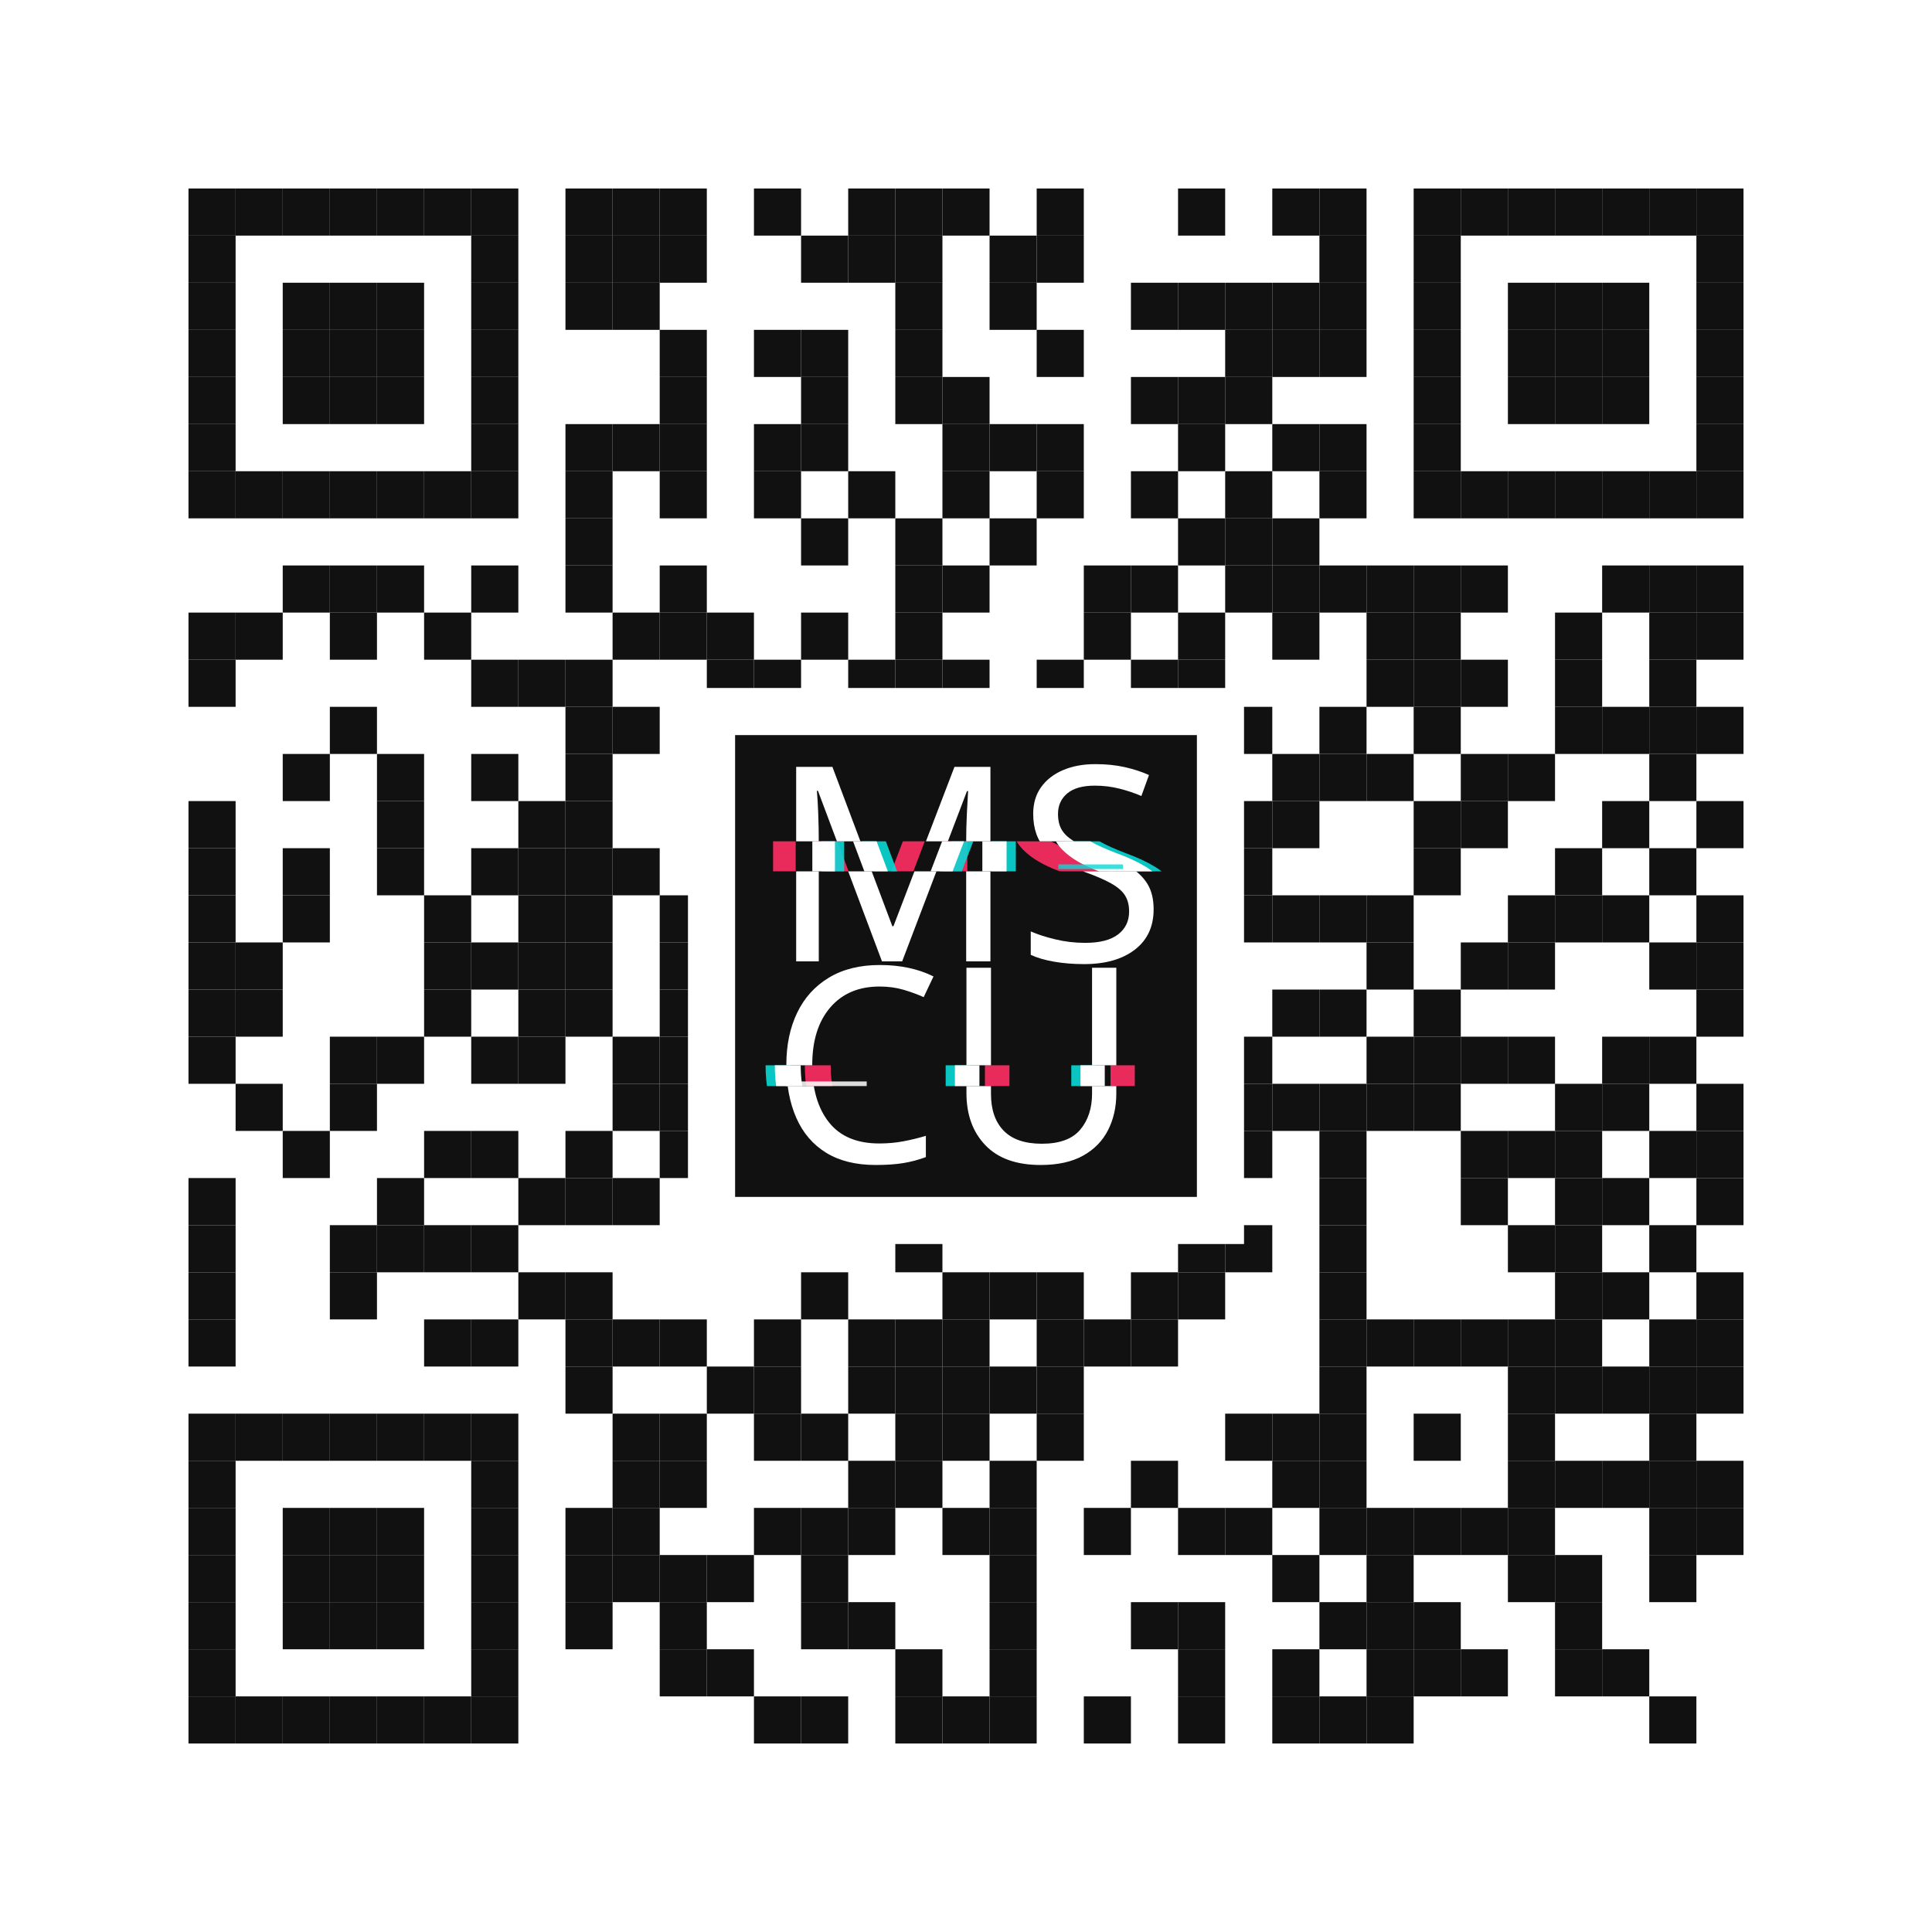
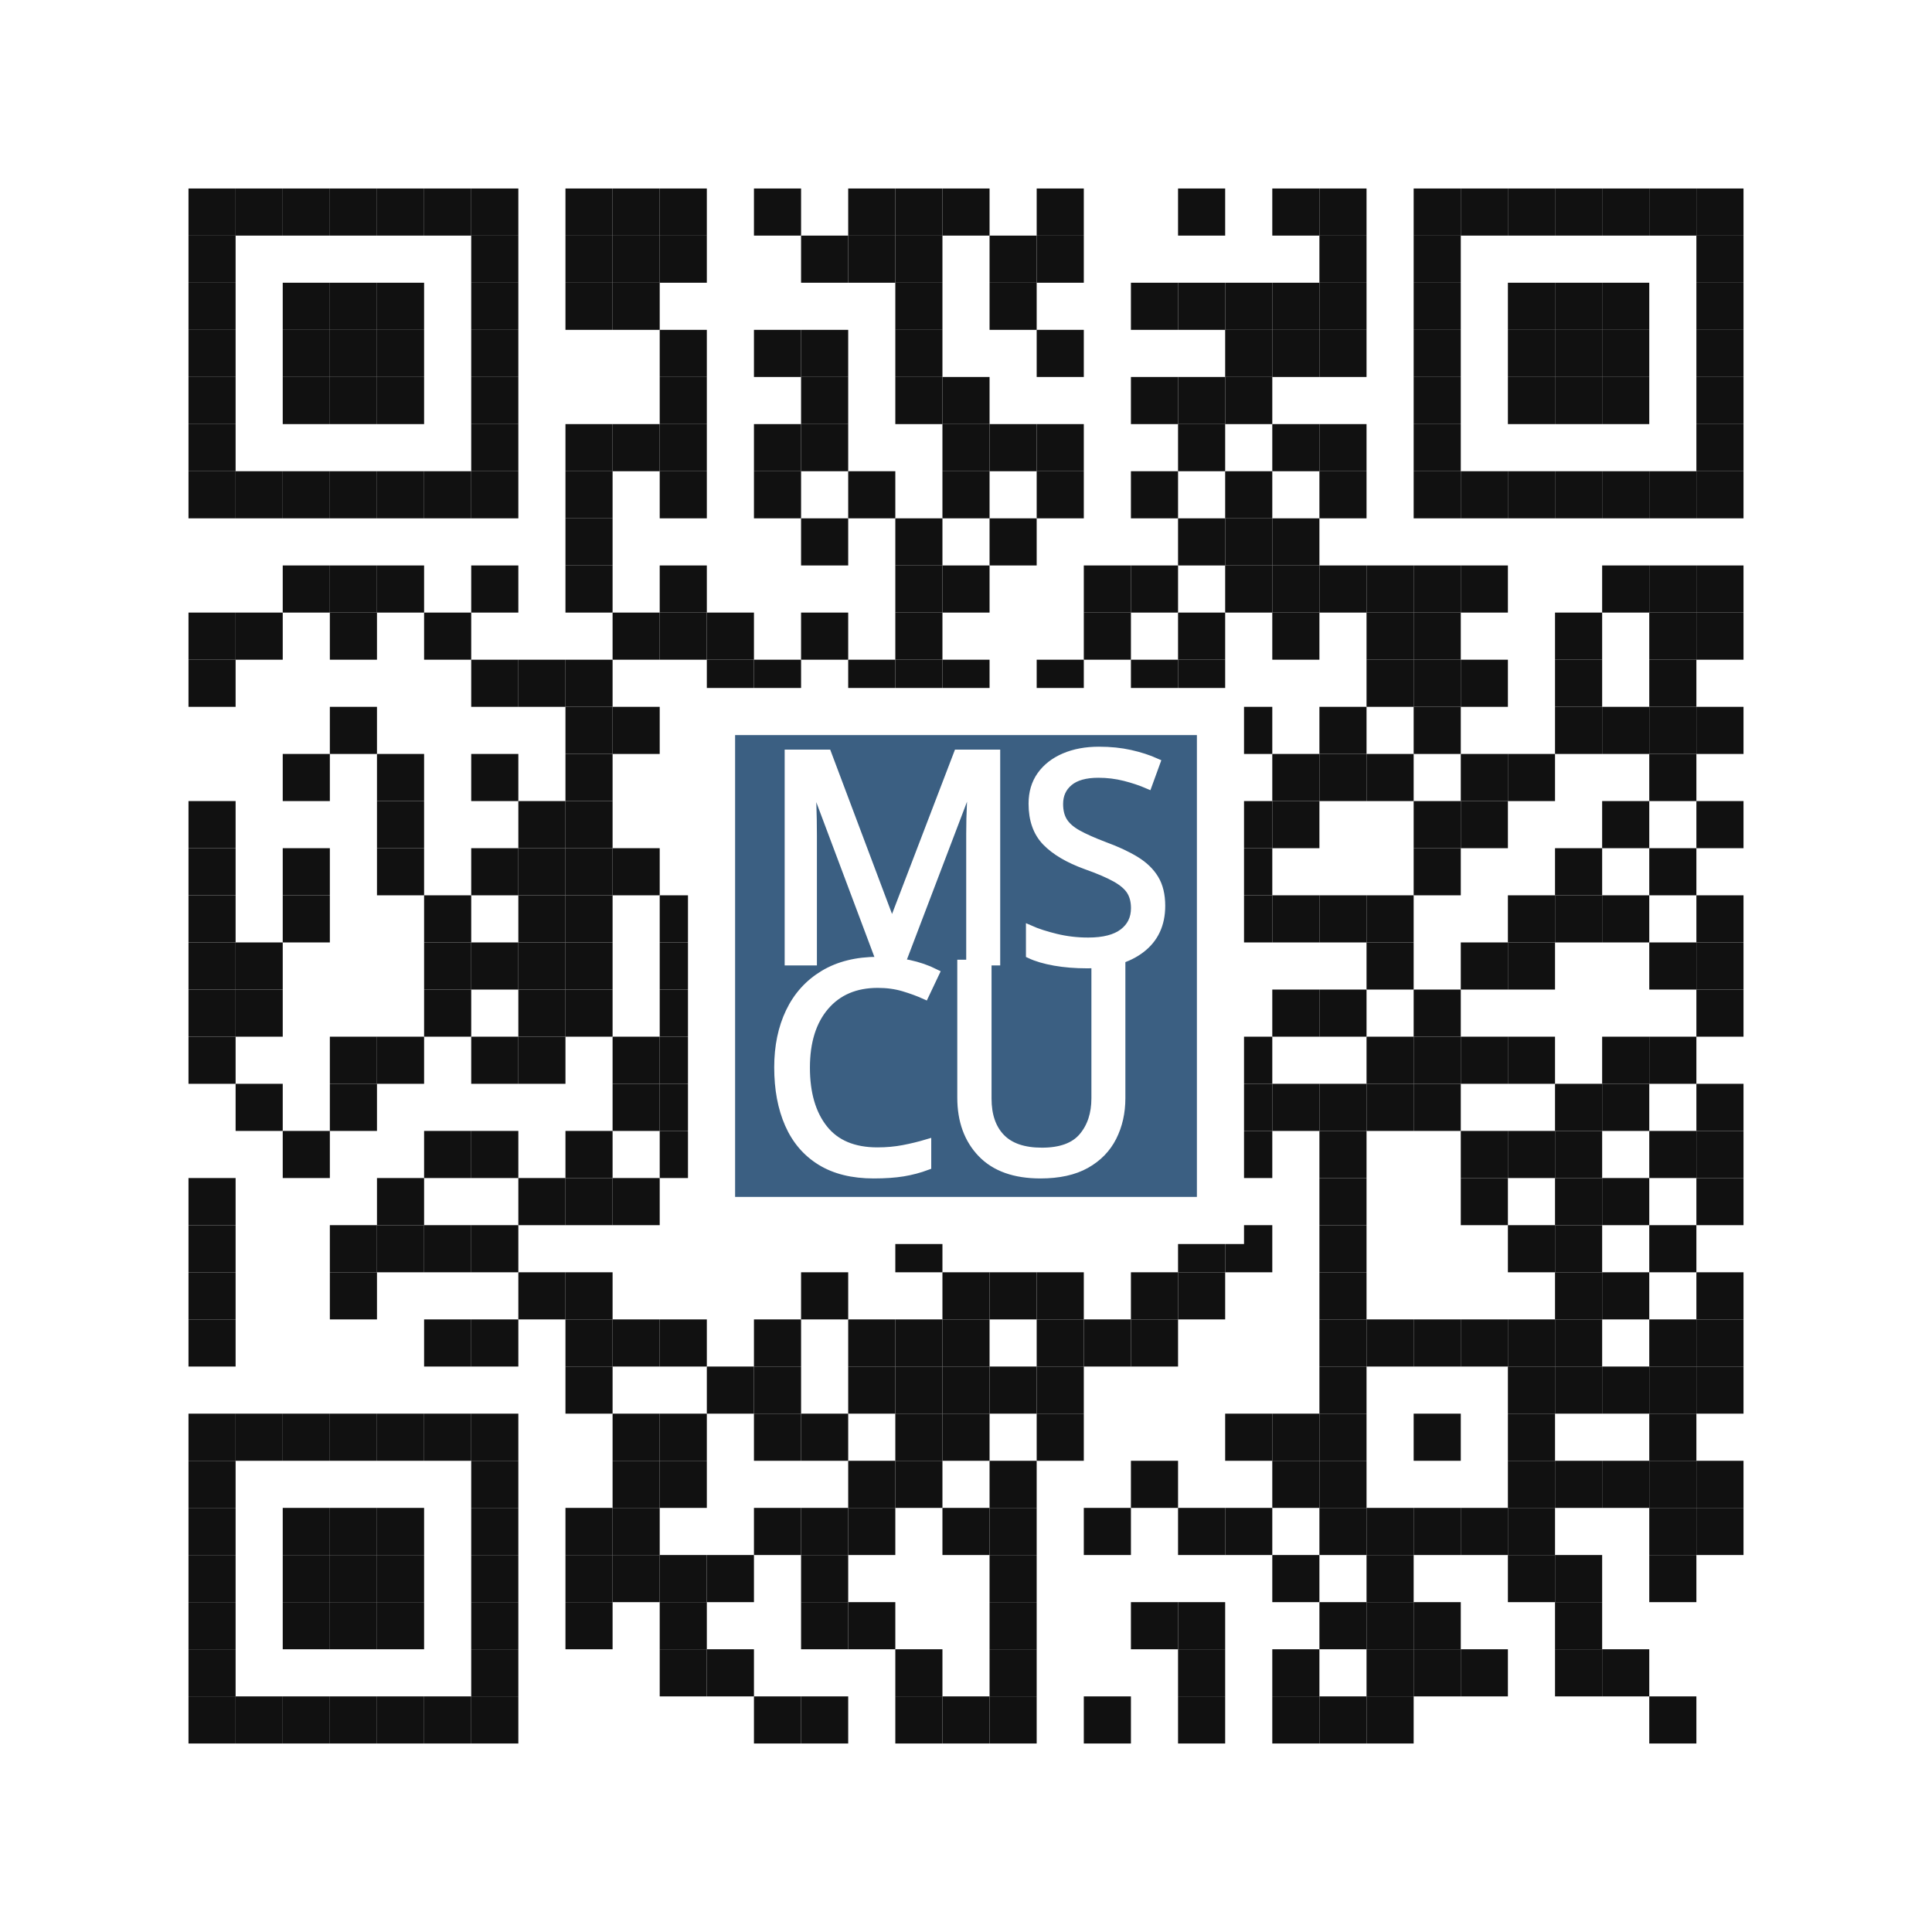
<svg xmlns="http://www.w3.org/2000/svg" viewBox="0 0 410 410" role="img" aria-label="MSC Unofficial: www.mscunofficial.com">
  <rect width="410" height="410" fill="#fff" />
  <g fill="#111">
    <rect x="40" y="40" width="10" height="10" />
    <rect x="50" y="40" width="10" height="10" />
    <rect x="60" y="40" width="10" height="10" />
    <rect x="70" y="40" width="10" height="10" />
    <rect x="80" y="40" width="10" height="10" />
    <rect x="90" y="40" width="10" height="10" />
    <rect x="100" y="40" width="10" height="10" />
    <rect x="120" y="40" width="10" height="10" />
    <rect x="130" y="40" width="10" height="10" />
    <rect x="140" y="40" width="10" height="10" />
    <rect x="160" y="40" width="10" height="10" />
    <rect x="180" y="40" width="10" height="10" />
    <rect x="190" y="40" width="10" height="10" />
    <rect x="200" y="40" width="10" height="10" />
    <rect x="220" y="40" width="10" height="10" />
    <rect x="250" y="40" width="10" height="10" />
    <rect x="270" y="40" width="10" height="10" />
    <rect x="280" y="40" width="10" height="10" />
    <rect x="300" y="40" width="10" height="10" />
    <rect x="310" y="40" width="10" height="10" />
    <rect x="320" y="40" width="10" height="10" />
    <rect x="330" y="40" width="10" height="10" />
    <rect x="340" y="40" width="10" height="10" />
    <rect x="350" y="40" width="10" height="10" />
    <rect x="360" y="40" width="10" height="10" />
    <rect x="40" y="50" width="10" height="10" />
    <rect x="100" y="50" width="10" height="10" />
    <rect x="120" y="50" width="10" height="10" />
    <rect x="130" y="50" width="10" height="10" />
    <rect x="140" y="50" width="10" height="10" />
    <rect x="170" y="50" width="10" height="10" />
    <rect x="180" y="50" width="10" height="10" />
    <rect x="190" y="50" width="10" height="10" />
    <rect x="210" y="50" width="10" height="10" />
    <rect x="220" y="50" width="10" height="10" />
    <rect x="280" y="50" width="10" height="10" />
    <rect x="300" y="50" width="10" height="10" />
    <rect x="360" y="50" width="10" height="10" />
    <rect x="40" y="60" width="10" height="10" />
    <rect x="60" y="60" width="10" height="10" />
    <rect x="70" y="60" width="10" height="10" />
    <rect x="80" y="60" width="10" height="10" />
    <rect x="100" y="60" width="10" height="10" />
    <rect x="120" y="60" width="10" height="10" />
    <rect x="130" y="60" width="10" height="10" />
    <rect x="190" y="60" width="10" height="10" />
    <rect x="210" y="60" width="10" height="10" />
    <rect x="240" y="60" width="10" height="10" />
    <rect x="250" y="60" width="10" height="10" />
    <rect x="260" y="60" width="10" height="10" />
    <rect x="270" y="60" width="10" height="10" />
    <rect x="280" y="60" width="10" height="10" />
    <rect x="300" y="60" width="10" height="10" />
    <rect x="320" y="60" width="10" height="10" />
    <rect x="330" y="60" width="10" height="10" />
    <rect x="340" y="60" width="10" height="10" />
    <rect x="360" y="60" width="10" height="10" />
    <rect x="40" y="70" width="10" height="10" />
    <rect x="60" y="70" width="10" height="10" />
    <rect x="70" y="70" width="10" height="10" />
    <rect x="80" y="70" width="10" height="10" />
    <rect x="100" y="70" width="10" height="10" />
    <rect x="140" y="70" width="10" height="10" />
    <rect x="160" y="70" width="10" height="10" />
    <rect x="170" y="70" width="10" height="10" />
    <rect x="190" y="70" width="10" height="10" />
    <rect x="220" y="70" width="10" height="10" />
    <rect x="260" y="70" width="10" height="10" />
    <rect x="270" y="70" width="10" height="10" />
    <rect x="280" y="70" width="10" height="10" />
    <rect x="300" y="70" width="10" height="10" />
    <rect x="320" y="70" width="10" height="10" />
    <rect x="330" y="70" width="10" height="10" />
    <rect x="340" y="70" width="10" height="10" />
    <rect x="360" y="70" width="10" height="10" />
    <rect x="40" y="80" width="10" height="10" />
    <rect x="60" y="80" width="10" height="10" />
    <rect x="70" y="80" width="10" height="10" />
    <rect x="80" y="80" width="10" height="10" />
    <rect x="100" y="80" width="10" height="10" />
    <rect x="140" y="80" width="10" height="10" />
    <rect x="170" y="80" width="10" height="10" />
    <rect x="190" y="80" width="10" height="10" />
    <rect x="200" y="80" width="10" height="10" />
    <rect x="240" y="80" width="10" height="10" />
    <rect x="250" y="80" width="10" height="10" />
    <rect x="260" y="80" width="10" height="10" />
    <rect x="300" y="80" width="10" height="10" />
    <rect x="320" y="80" width="10" height="10" />
    <rect x="330" y="80" width="10" height="10" />
    <rect x="340" y="80" width="10" height="10" />
    <rect x="360" y="80" width="10" height="10" />
    <rect x="40" y="90" width="10" height="10" />
    <rect x="100" y="90" width="10" height="10" />
    <rect x="120" y="90" width="10" height="10" />
    <rect x="130" y="90" width="10" height="10" />
    <rect x="140" y="90" width="10" height="10" />
    <rect x="160" y="90" width="10" height="10" />
    <rect x="170" y="90" width="10" height="10" />
    <rect x="200" y="90" width="10" height="10" />
    <rect x="210" y="90" width="10" height="10" />
    <rect x="220" y="90" width="10" height="10" />
    <rect x="250" y="90" width="10" height="10" />
    <rect x="270" y="90" width="10" height="10" />
    <rect x="280" y="90" width="10" height="10" />
    <rect x="300" y="90" width="10" height="10" />
    <rect x="360" y="90" width="10" height="10" />
    <rect x="40" y="100" width="10" height="10" />
    <rect x="50" y="100" width="10" height="10" />
    <rect x="60" y="100" width="10" height="10" />
    <rect x="70" y="100" width="10" height="10" />
    <rect x="80" y="100" width="10" height="10" />
    <rect x="90" y="100" width="10" height="10" />
    <rect x="100" y="100" width="10" height="10" />
    <rect x="120" y="100" width="10" height="10" />
    <rect x="140" y="100" width="10" height="10" />
    <rect x="160" y="100" width="10" height="10" />
    <rect x="180" y="100" width="10" height="10" />
    <rect x="200" y="100" width="10" height="10" />
    <rect x="220" y="100" width="10" height="10" />
    <rect x="240" y="100" width="10" height="10" />
    <rect x="260" y="100" width="10" height="10" />
    <rect x="280" y="100" width="10" height="10" />
    <rect x="300" y="100" width="10" height="10" />
    <rect x="310" y="100" width="10" height="10" />
    <rect x="320" y="100" width="10" height="10" />
    <rect x="330" y="100" width="10" height="10" />
    <rect x="340" y="100" width="10" height="10" />
    <rect x="350" y="100" width="10" height="10" />
    <rect x="360" y="100" width="10" height="10" />
    <rect x="120" y="110" width="10" height="10" />
    <rect x="170" y="110" width="10" height="10" />
    <rect x="190" y="110" width="10" height="10" />
    <rect x="210" y="110" width="10" height="10" />
    <rect x="250" y="110" width="10" height="10" />
    <rect x="260" y="110" width="10" height="10" />
    <rect x="270" y="110" width="10" height="10" />
    <rect x="60" y="120" width="10" height="10" />
    <rect x="70" y="120" width="10" height="10" />
    <rect x="80" y="120" width="10" height="10" />
    <rect x="100" y="120" width="10" height="10" />
    <rect x="120" y="120" width="10" height="10" />
    <rect x="140" y="120" width="10" height="10" />
    <rect x="190" y="120" width="10" height="10" />
    <rect x="200" y="120" width="10" height="10" />
    <rect x="230" y="120" width="10" height="10" />
    <rect x="240" y="120" width="10" height="10" />
    <rect x="260" y="120" width="10" height="10" />
    <rect x="270" y="120" width="10" height="10" />
    <rect x="280" y="120" width="10" height="10" />
    <rect x="290" y="120" width="10" height="10" />
    <rect x="300" y="120" width="10" height="10" />
    <rect x="310" y="120" width="10" height="10" />
    <rect x="340" y="120" width="10" height="10" />
    <rect x="350" y="120" width="10" height="10" />
    <rect x="360" y="120" width="10" height="10" />
    <rect x="40" y="130" width="10" height="10" />
    <rect x="50" y="130" width="10" height="10" />
    <rect x="70" y="130" width="10" height="10" />
    <rect x="90" y="130" width="10" height="10" />
    <rect x="130" y="130" width="10" height="10" />
    <rect x="140" y="130" width="10" height="10" />
    <rect x="150" y="130" width="10" height="10" />
    <rect x="170" y="130" width="10" height="10" />
    <rect x="190" y="130" width="10" height="10" />
    <rect x="230" y="130" width="10" height="10" />
    <rect x="250" y="130" width="10" height="10" />
    <rect x="270" y="130" width="10" height="10" />
    <rect x="290" y="130" width="10" height="10" />
    <rect x="300" y="130" width="10" height="10" />
    <rect x="330" y="130" width="10" height="10" />
    <rect x="350" y="130" width="10" height="10" />
    <rect x="360" y="130" width="10" height="10" />
    <rect x="40" y="140" width="10" height="10" />
    <rect x="100" y="140" width="10" height="10" />
    <rect x="110" y="140" width="10" height="10" />
    <rect x="120" y="140" width="10" height="10" />
    <rect x="150" y="140" width="10" height="10" />
    <rect x="160" y="140" width="10" height="10" />
    <rect x="180" y="140" width="10" height="10" />
    <rect x="190" y="140" width="10" height="10" />
    <rect x="200" y="140" width="10" height="10" />
    <rect x="220" y="140" width="10" height="10" />
    <rect x="240" y="140" width="10" height="10" />
    <rect x="250" y="140" width="10" height="10" />
    <rect x="290" y="140" width="10" height="10" />
    <rect x="300" y="140" width="10" height="10" />
    <rect x="310" y="140" width="10" height="10" />
    <rect x="330" y="140" width="10" height="10" />
    <rect x="350" y="140" width="10" height="10" />
    <rect x="70" y="150" width="10" height="10" />
    <rect x="120" y="150" width="10" height="10" />
    <rect x="130" y="150" width="10" height="10" />
    <rect x="160" y="150" width="10" height="10" />
    <rect x="170" y="150" width="10" height="10" />
    <rect x="180" y="150" width="10" height="10" />
    <rect x="190" y="150" width="10" height="10" />
    <rect x="220" y="150" width="10" height="10" />
    <rect x="230" y="150" width="10" height="10" />
    <rect x="240" y="150" width="10" height="10" />
    <rect x="250" y="150" width="10" height="10" />
    <rect x="260" y="150" width="10" height="10" />
    <rect x="280" y="150" width="10" height="10" />
    <rect x="300" y="150" width="10" height="10" />
    <rect x="330" y="150" width="10" height="10" />
    <rect x="340" y="150" width="10" height="10" />
    <rect x="350" y="150" width="10" height="10" />
    <rect x="360" y="150" width="10" height="10" />
    <rect x="60" y="160" width="10" height="10" />
    <rect x="80" y="160" width="10" height="10" />
    <rect x="100" y="160" width="10" height="10" />
    <rect x="120" y="160" width="10" height="10" />
    <rect x="150" y="160" width="10" height="10" />
    <rect x="160" y="160" width="10" height="10" />
    <rect x="170" y="160" width="10" height="10" />
    <rect x="190" y="160" width="10" height="10" />
    <rect x="200" y="160" width="10" height="10" />
    <rect x="210" y="160" width="10" height="10" />
    <rect x="230" y="160" width="10" height="10" />
    <rect x="250" y="160" width="10" height="10" />
    <rect x="270" y="160" width="10" height="10" />
    <rect x="280" y="160" width="10" height="10" />
    <rect x="290" y="160" width="10" height="10" />
    <rect x="310" y="160" width="10" height="10" />
    <rect x="320" y="160" width="10" height="10" />
    <rect x="350" y="160" width="10" height="10" />
    <rect x="40" y="170" width="10" height="10" />
    <rect x="80" y="170" width="10" height="10" />
    <rect x="110" y="170" width="10" height="10" />
    <rect x="120" y="170" width="10" height="10" />
    <rect x="170" y="170" width="10" height="10" />
    <rect x="210" y="170" width="10" height="10" />
    <rect x="240" y="170" width="10" height="10" />
    <rect x="260" y="170" width="10" height="10" />
    <rect x="270" y="170" width="10" height="10" />
    <rect x="300" y="170" width="10" height="10" />
    <rect x="310" y="170" width="10" height="10" />
    <rect x="340" y="170" width="10" height="10" />
    <rect x="360" y="170" width="10" height="10" />
    <rect x="40" y="180" width="10" height="10" />
    <rect x="60" y="180" width="10" height="10" />
    <rect x="80" y="180" width="10" height="10" />
    <rect x="100" y="180" width="10" height="10" />
    <rect x="110" y="180" width="10" height="10" />
    <rect x="120" y="180" width="10" height="10" />
    <rect x="130" y="180" width="10" height="10" />
    <rect x="160" y="180" width="10" height="10" />
    <rect x="180" y="180" width="10" height="10" />
    <rect x="190" y="180" width="10" height="10" />
    <rect x="240" y="180" width="10" height="10" />
    <rect x="260" y="180" width="10" height="10" />
    <rect x="300" y="180" width="10" height="10" />
    <rect x="330" y="180" width="10" height="10" />
    <rect x="350" y="180" width="10" height="10" />
    <rect x="40" y="190" width="10" height="10" />
    <rect x="60" y="190" width="10" height="10" />
    <rect x="90" y="190" width="10" height="10" />
    <rect x="110" y="190" width="10" height="10" />
    <rect x="120" y="190" width="10" height="10" />
    <rect x="140" y="190" width="10" height="10" />
    <rect x="150" y="190" width="10" height="10" />
    <rect x="180" y="190" width="10" height="10" />
    <rect x="190" y="190" width="10" height="10" />
    <rect x="200" y="190" width="10" height="10" />
    <rect x="230" y="190" width="10" height="10" />
    <rect x="240" y="190" width="10" height="10" />
    <rect x="250" y="190" width="10" height="10" />
    <rect x="260" y="190" width="10" height="10" />
    <rect x="270" y="190" width="10" height="10" />
    <rect x="280" y="190" width="10" height="10" />
    <rect x="290" y="190" width="10" height="10" />
    <rect x="320" y="190" width="10" height="10" />
    <rect x="330" y="190" width="10" height="10" />
    <rect x="340" y="190" width="10" height="10" />
    <rect x="360" y="190" width="10" height="10" />
    <rect x="40" y="200" width="10" height="10" />
    <rect x="50" y="200" width="10" height="10" />
    <rect x="90" y="200" width="10" height="10" />
    <rect x="100" y="200" width="10" height="10" />
    <rect x="110" y="200" width="10" height="10" />
    <rect x="120" y="200" width="10" height="10" />
    <rect x="140" y="200" width="10" height="10" />
    <rect x="150" y="200" width="10" height="10" />
    <rect x="160" y="200" width="10" height="10" />
    <rect x="170" y="200" width="10" height="10" />
    <rect x="200" y="200" width="10" height="10" />
    <rect x="220" y="200" width="10" height="10" />
    <rect x="230" y="200" width="10" height="10" />
    <rect x="240" y="200" width="10" height="10" />
    <rect x="290" y="200" width="10" height="10" />
    <rect x="310" y="200" width="10" height="10" />
    <rect x="320" y="200" width="10" height="10" />
    <rect x="350" y="200" width="10" height="10" />
    <rect x="360" y="200" width="10" height="10" />
    <rect x="40" y="210" width="10" height="10" />
    <rect x="50" y="210" width="10" height="10" />
    <rect x="90" y="210" width="10" height="10" />
    <rect x="110" y="210" width="10" height="10" />
    <rect x="120" y="210" width="10" height="10" />
    <rect x="140" y="210" width="10" height="10" />
    <rect x="150" y="210" width="10" height="10" />
    <rect x="160" y="210" width="10" height="10" />
    <rect x="190" y="210" width="10" height="10" />
    <rect x="220" y="210" width="10" height="10" />
    <rect x="240" y="210" width="10" height="10" />
    <rect x="250" y="210" width="10" height="10" />
    <rect x="270" y="210" width="10" height="10" />
    <rect x="280" y="210" width="10" height="10" />
    <rect x="300" y="210" width="10" height="10" />
    <rect x="360" y="210" width="10" height="10" />
    <rect x="40" y="220" width="10" height="10" />
    <rect x="70" y="220" width="10" height="10" />
    <rect x="80" y="220" width="10" height="10" />
    <rect x="100" y="220" width="10" height="10" />
    <rect x="110" y="220" width="10" height="10" />
    <rect x="130" y="220" width="10" height="10" />
    <rect x="140" y="220" width="10" height="10" />
    <rect x="150" y="220" width="10" height="10" />
    <rect x="160" y="220" width="10" height="10" />
    <rect x="210" y="220" width="10" height="10" />
    <rect x="250" y="220" width="10" height="10" />
    <rect x="260" y="220" width="10" height="10" />
    <rect x="290" y="220" width="10" height="10" />
    <rect x="300" y="220" width="10" height="10" />
    <rect x="310" y="220" width="10" height="10" />
    <rect x="320" y="220" width="10" height="10" />
    <rect x="340" y="220" width="10" height="10" />
    <rect x="350" y="220" width="10" height="10" />
    <rect x="50" y="230" width="10" height="10" />
    <rect x="70" y="230" width="10" height="10" />
    <rect x="130" y="230" width="10" height="10" />
    <rect x="140" y="230" width="10" height="10" />
    <rect x="150" y="230" width="10" height="10" />
    <rect x="160" y="230" width="10" height="10" />
    <rect x="190" y="230" width="10" height="10" />
    <rect x="210" y="230" width="10" height="10" />
    <rect x="230" y="230" width="10" height="10" />
    <rect x="250" y="230" width="10" height="10" />
    <rect x="260" y="230" width="10" height="10" />
    <rect x="270" y="230" width="10" height="10" />
    <rect x="280" y="230" width="10" height="10" />
    <rect x="290" y="230" width="10" height="10" />
    <rect x="300" y="230" width="10" height="10" />
    <rect x="330" y="230" width="10" height="10" />
    <rect x="340" y="230" width="10" height="10" />
    <rect x="360" y="230" width="10" height="10" />
    <rect x="60" y="240" width="10" height="10" />
    <rect x="90" y="240" width="10" height="10" />
    <rect x="100" y="240" width="10" height="10" />
    <rect x="120" y="240" width="10" height="10" />
    <rect x="140" y="240" width="10" height="10" />
    <rect x="150" y="240" width="10" height="10" />
    <rect x="180" y="240" width="10" height="10" />
    <rect x="200" y="240" width="10" height="10" />
    <rect x="220" y="240" width="10" height="10" />
    <rect x="260" y="240" width="10" height="10" />
    <rect x="280" y="240" width="10" height="10" />
    <rect x="310" y="240" width="10" height="10" />
    <rect x="320" y="240" width="10" height="10" />
    <rect x="330" y="240" width="10" height="10" />
    <rect x="350" y="240" width="10" height="10" />
    <rect x="360" y="240" width="10" height="10" />
    <rect x="40" y="250" width="10" height="10" />
    <rect x="80" y="250" width="10" height="10" />
    <rect x="110" y="250" width="10" height="10" />
    <rect x="120" y="250" width="10" height="10" />
    <rect x="130" y="250" width="10" height="10" />
    <rect x="160" y="250" width="10" height="10" />
    <rect x="170" y="250" width="10" height="10" />
    <rect x="190" y="250" width="10" height="10" />
    <rect x="200" y="250" width="10" height="10" />
    <rect x="230" y="250" width="10" height="10" />
    <rect x="240" y="250" width="10" height="10" />
    <rect x="280" y="250" width="10" height="10" />
    <rect x="310" y="250" width="10" height="10" />
    <rect x="330" y="250" width="10" height="10" />
    <rect x="340" y="250" width="10" height="10" />
    <rect x="360" y="250" width="10" height="10" />
    <rect x="40" y="260" width="10" height="10" />
    <rect x="70" y="260" width="10" height="10" />
    <rect x="80" y="260" width="10" height="10" />
    <rect x="90" y="260" width="10" height="10" />
    <rect x="100" y="260" width="10" height="10" />
    <rect x="190" y="260" width="10" height="10" />
    <rect x="250" y="260" width="10" height="10" />
    <rect x="260" y="260" width="10" height="10" />
    <rect x="280" y="260" width="10" height="10" />
    <rect x="320" y="260" width="10" height="10" />
    <rect x="330" y="260" width="10" height="10" />
    <rect x="350" y="260" width="10" height="10" />
    <rect x="40" y="270" width="10" height="10" />
    <rect x="70" y="270" width="10" height="10" />
    <rect x="110" y="270" width="10" height="10" />
    <rect x="120" y="270" width="10" height="10" />
    <rect x="170" y="270" width="10" height="10" />
    <rect x="200" y="270" width="10" height="10" />
    <rect x="210" y="270" width="10" height="10" />
    <rect x="220" y="270" width="10" height="10" />
    <rect x="240" y="270" width="10" height="10" />
    <rect x="250" y="270" width="10" height="10" />
    <rect x="280" y="270" width="10" height="10" />
    <rect x="330" y="270" width="10" height="10" />
    <rect x="340" y="270" width="10" height="10" />
    <rect x="360" y="270" width="10" height="10" />
    <rect x="40" y="280" width="10" height="10" />
    <rect x="90" y="280" width="10" height="10" />
    <rect x="100" y="280" width="10" height="10" />
    <rect x="120" y="280" width="10" height="10" />
    <rect x="130" y="280" width="10" height="10" />
    <rect x="140" y="280" width="10" height="10" />
    <rect x="160" y="280" width="10" height="10" />
    <rect x="180" y="280" width="10" height="10" />
    <rect x="190" y="280" width="10" height="10" />
    <rect x="200" y="280" width="10" height="10" />
    <rect x="220" y="280" width="10" height="10" />
    <rect x="230" y="280" width="10" height="10" />
    <rect x="240" y="280" width="10" height="10" />
    <rect x="280" y="280" width="10" height="10" />
    <rect x="290" y="280" width="10" height="10" />
    <rect x="300" y="280" width="10" height="10" />
    <rect x="310" y="280" width="10" height="10" />
    <rect x="320" y="280" width="10" height="10" />
    <rect x="330" y="280" width="10" height="10" />
    <rect x="350" y="280" width="10" height="10" />
    <rect x="360" y="280" width="10" height="10" />
    <rect x="120" y="290" width="10" height="10" />
    <rect x="150" y="290" width="10" height="10" />
    <rect x="160" y="290" width="10" height="10" />
    <rect x="180" y="290" width="10" height="10" />
    <rect x="190" y="290" width="10" height="10" />
    <rect x="200" y="290" width="10" height="10" />
    <rect x="210" y="290" width="10" height="10" />
    <rect x="220" y="290" width="10" height="10" />
    <rect x="280" y="290" width="10" height="10" />
    <rect x="320" y="290" width="10" height="10" />
    <rect x="330" y="290" width="10" height="10" />
    <rect x="340" y="290" width="10" height="10" />
    <rect x="350" y="290" width="10" height="10" />
    <rect x="360" y="290" width="10" height="10" />
    <rect x="40" y="300" width="10" height="10" />
    <rect x="50" y="300" width="10" height="10" />
    <rect x="60" y="300" width="10" height="10" />
    <rect x="70" y="300" width="10" height="10" />
    <rect x="80" y="300" width="10" height="10" />
    <rect x="90" y="300" width="10" height="10" />
    <rect x="100" y="300" width="10" height="10" />
    <rect x="130" y="300" width="10" height="10" />
    <rect x="140" y="300" width="10" height="10" />
    <rect x="160" y="300" width="10" height="10" />
    <rect x="170" y="300" width="10" height="10" />
    <rect x="190" y="300" width="10" height="10" />
    <rect x="200" y="300" width="10" height="10" />
    <rect x="220" y="300" width="10" height="10" />
    <rect x="260" y="300" width="10" height="10" />
    <rect x="270" y="300" width="10" height="10" />
    <rect x="280" y="300" width="10" height="10" />
    <rect x="300" y="300" width="10" height="10" />
    <rect x="320" y="300" width="10" height="10" />
    <rect x="350" y="300" width="10" height="10" />
    <rect x="40" y="310" width="10" height="10" />
    <rect x="100" y="310" width="10" height="10" />
    <rect x="130" y="310" width="10" height="10" />
    <rect x="140" y="310" width="10" height="10" />
    <rect x="180" y="310" width="10" height="10" />
    <rect x="190" y="310" width="10" height="10" />
    <rect x="210" y="310" width="10" height="10" />
    <rect x="240" y="310" width="10" height="10" />
    <rect x="270" y="310" width="10" height="10" />
    <rect x="280" y="310" width="10" height="10" />
    <rect x="320" y="310" width="10" height="10" />
    <rect x="330" y="310" width="10" height="10" />
    <rect x="340" y="310" width="10" height="10" />
    <rect x="350" y="310" width="10" height="10" />
    <rect x="360" y="310" width="10" height="10" />
    <rect x="40" y="320" width="10" height="10" />
    <rect x="60" y="320" width="10" height="10" />
    <rect x="70" y="320" width="10" height="10" />
    <rect x="80" y="320" width="10" height="10" />
    <rect x="100" y="320" width="10" height="10" />
    <rect x="120" y="320" width="10" height="10" />
    <rect x="130" y="320" width="10" height="10" />
    <rect x="160" y="320" width="10" height="10" />
    <rect x="170" y="320" width="10" height="10" />
    <rect x="180" y="320" width="10" height="10" />
    <rect x="200" y="320" width="10" height="10" />
    <rect x="210" y="320" width="10" height="10" />
    <rect x="230" y="320" width="10" height="10" />
    <rect x="250" y="320" width="10" height="10" />
    <rect x="260" y="320" width="10" height="10" />
    <rect x="280" y="320" width="10" height="10" />
    <rect x="290" y="320" width="10" height="10" />
    <rect x="300" y="320" width="10" height="10" />
    <rect x="310" y="320" width="10" height="10" />
    <rect x="320" y="320" width="10" height="10" />
    <rect x="350" y="320" width="10" height="10" />
    <rect x="360" y="320" width="10" height="10" />
    <rect x="40" y="330" width="10" height="10" />
    <rect x="60" y="330" width="10" height="10" />
    <rect x="70" y="330" width="10" height="10" />
    <rect x="80" y="330" width="10" height="10" />
    <rect x="100" y="330" width="10" height="10" />
    <rect x="120" y="330" width="10" height="10" />
    <rect x="130" y="330" width="10" height="10" />
    <rect x="140" y="330" width="10" height="10" />
    <rect x="150" y="330" width="10" height="10" />
    <rect x="170" y="330" width="10" height="10" />
    <rect x="210" y="330" width="10" height="10" />
    <rect x="270" y="330" width="10" height="10" />
    <rect x="290" y="330" width="10" height="10" />
    <rect x="320" y="330" width="10" height="10" />
    <rect x="330" y="330" width="10" height="10" />
    <rect x="350" y="330" width="10" height="10" />
    <rect x="40" y="340" width="10" height="10" />
    <rect x="60" y="340" width="10" height="10" />
    <rect x="70" y="340" width="10" height="10" />
    <rect x="80" y="340" width="10" height="10" />
    <rect x="100" y="340" width="10" height="10" />
    <rect x="120" y="340" width="10" height="10" />
    <rect x="140" y="340" width="10" height="10" />
    <rect x="170" y="340" width="10" height="10" />
    <rect x="180" y="340" width="10" height="10" />
    <rect x="210" y="340" width="10" height="10" />
    <rect x="240" y="340" width="10" height="10" />
    <rect x="250" y="340" width="10" height="10" />
    <rect x="280" y="340" width="10" height="10" />
    <rect x="290" y="340" width="10" height="10" />
    <rect x="300" y="340" width="10" height="10" />
    <rect x="330" y="340" width="10" height="10" />
    <rect x="40" y="350" width="10" height="10" />
    <rect x="100" y="350" width="10" height="10" />
    <rect x="140" y="350" width="10" height="10" />
    <rect x="150" y="350" width="10" height="10" />
    <rect x="190" y="350" width="10" height="10" />
    <rect x="210" y="350" width="10" height="10" />
    <rect x="250" y="350" width="10" height="10" />
    <rect x="270" y="350" width="10" height="10" />
    <rect x="290" y="350" width="10" height="10" />
    <rect x="300" y="350" width="10" height="10" />
    <rect x="310" y="350" width="10" height="10" />
    <rect x="330" y="350" width="10" height="10" />
    <rect x="340" y="350" width="10" height="10" />
    <rect x="40" y="360" width="10" height="10" />
    <rect x="50" y="360" width="10" height="10" />
    <rect x="60" y="360" width="10" height="10" />
    <rect x="70" y="360" width="10" height="10" />
    <rect x="80" y="360" width="10" height="10" />
    <rect x="90" y="360" width="10" height="10" />
    <rect x="100" y="360" width="10" height="10" />
    <rect x="160" y="360" width="10" height="10" />
    <rect x="170" y="360" width="10" height="10" />
    <rect x="190" y="360" width="10" height="10" />
    <rect x="200" y="360" width="10" height="10" />
    <rect x="210" y="360" width="10" height="10" />
    <rect x="230" y="360" width="10" height="10" />
    <rect x="250" y="360" width="10" height="10" />
    <rect x="270" y="360" width="10" height="10" />
    <rect x="280" y="360" width="10" height="10" />
    <rect x="290" y="360" width="10" height="10" />
    <rect x="350" y="360" width="10" height="10" />
  </g>
  <rect x="146.0" y="146.0" width="118" height="118" fill="#fff" />
  <svg x="156.0" y="156.0" width="98" height="98" viewBox="0 0 400 400">
-     <defs>
-       <g id="w" font-family="Archivo Black, Arial Black, Impact, sans-serif" font-size="236">
-         <text x="30" y="196" textLength="340" lengthAdjust="spacingAndGlyphs">MS</text>
-         <text x="30" y="370" textLength="340" lengthAdjust="spacingAndGlyphs">CU</text>
-       </g>
-       <clipPath id="a">
-         <rect x="0" y="0" width="400" height="92" />
-       </clipPath>
-       <clipPath id="b">
-         <rect x="0" y="92" width="400" height="26" />
-       </clipPath>
-       <clipPath id="c">
-         <rect x="0" y="118" width="400" height="168" />
-       </clipPath>
-       <clipPath id="d">
-         <rect x="0" y="286" width="400" height="18" />
-       </clipPath>
-       <clipPath id="e">
-         <rect x="0" y="304" width="400" height="96" />
-       </clipPath>
-       <clipPath id="box">
-         <rect width="400" height="400" />
-       </clipPath>
-     </defs>
-     <rect width="400" height="400" fill="#111" />
-     <g clip-path="url(#box)">
-       <g clip-path="url(#b)">
-         <use href="#w" x="-20" fill="#ff2e63" opacity=".9" />
-         <use href="#w" x="22" fill="#08d9d6" opacity=".9" />
-       </g>
-       <g clip-path="url(#d)">
-         <use href="#w" x="16" fill="#ff2e63" opacity=".9" />
-         <use href="#w" x="-18" fill="#08d9d6" opacity=".9" />
-       </g>
-       <use href="#w" fill="#fff" clip-path="url(#a)" />
-       <use href="#w" x="14" fill="#fff" clip-path="url(#b)" />
-       <use href="#w" fill="#fff" clip-path="url(#c)" />
-       <use href="#w" x="-10" fill="#fff" clip-path="url(#d)" />
-       <use href="#w" fill="#fff" clip-path="url(#e)" />
-       <rect x="44" y="300" width="70" height="4" fill="#fff" opacity=".85" />
-       <rect x="280" y="112" width="56" height="4" fill="#08d9d6" opacity=".8" />
+     <rect width="400" height="400" fill="#3b5f82" />
+     <g font-family="Archivo Black, Arial Black, Impact, sans-serif" font-size="252" fill="#fff" stroke="#fff" stroke-width="7" stroke-linejoin="miter" letter-spacing="-8">
+       <text x="22" y="196" textLength="356" lengthAdjust="spacingAndGlyphs">MS</text>
+       <text x="22" y="378" textLength="356" lengthAdjust="spacingAndGlyphs">CU</text>
    </g>
  </svg>
</svg>
